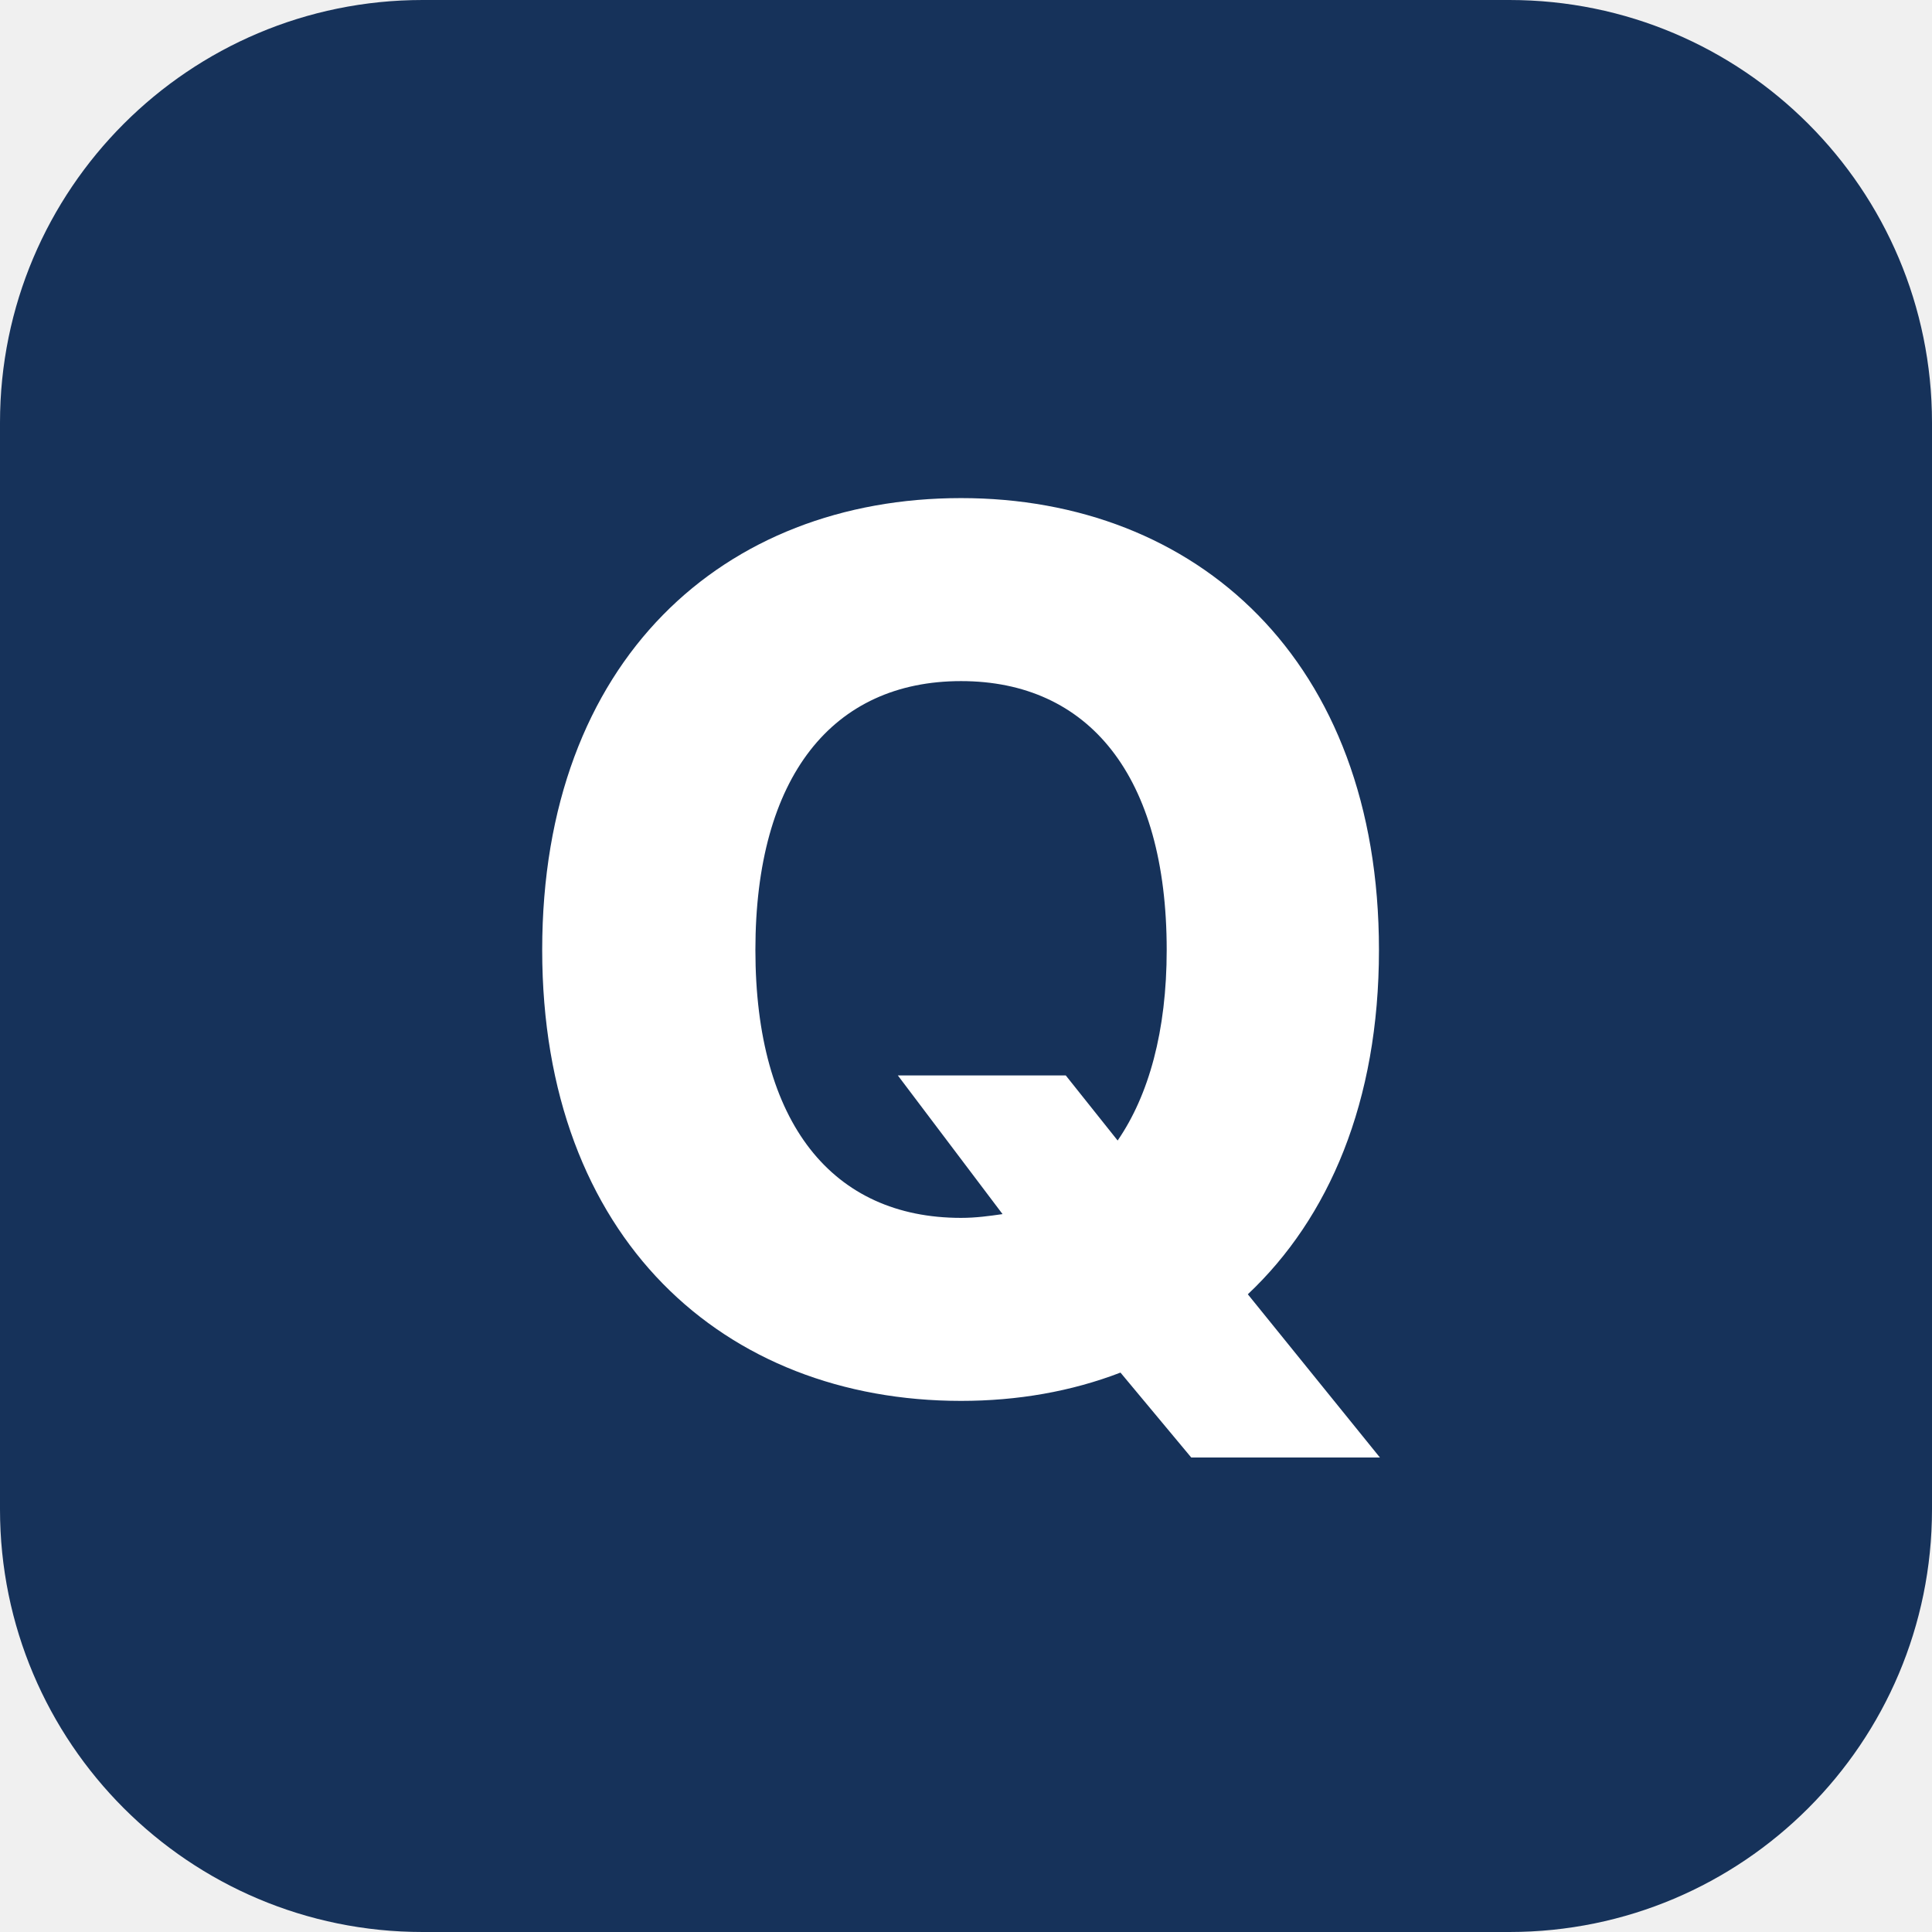
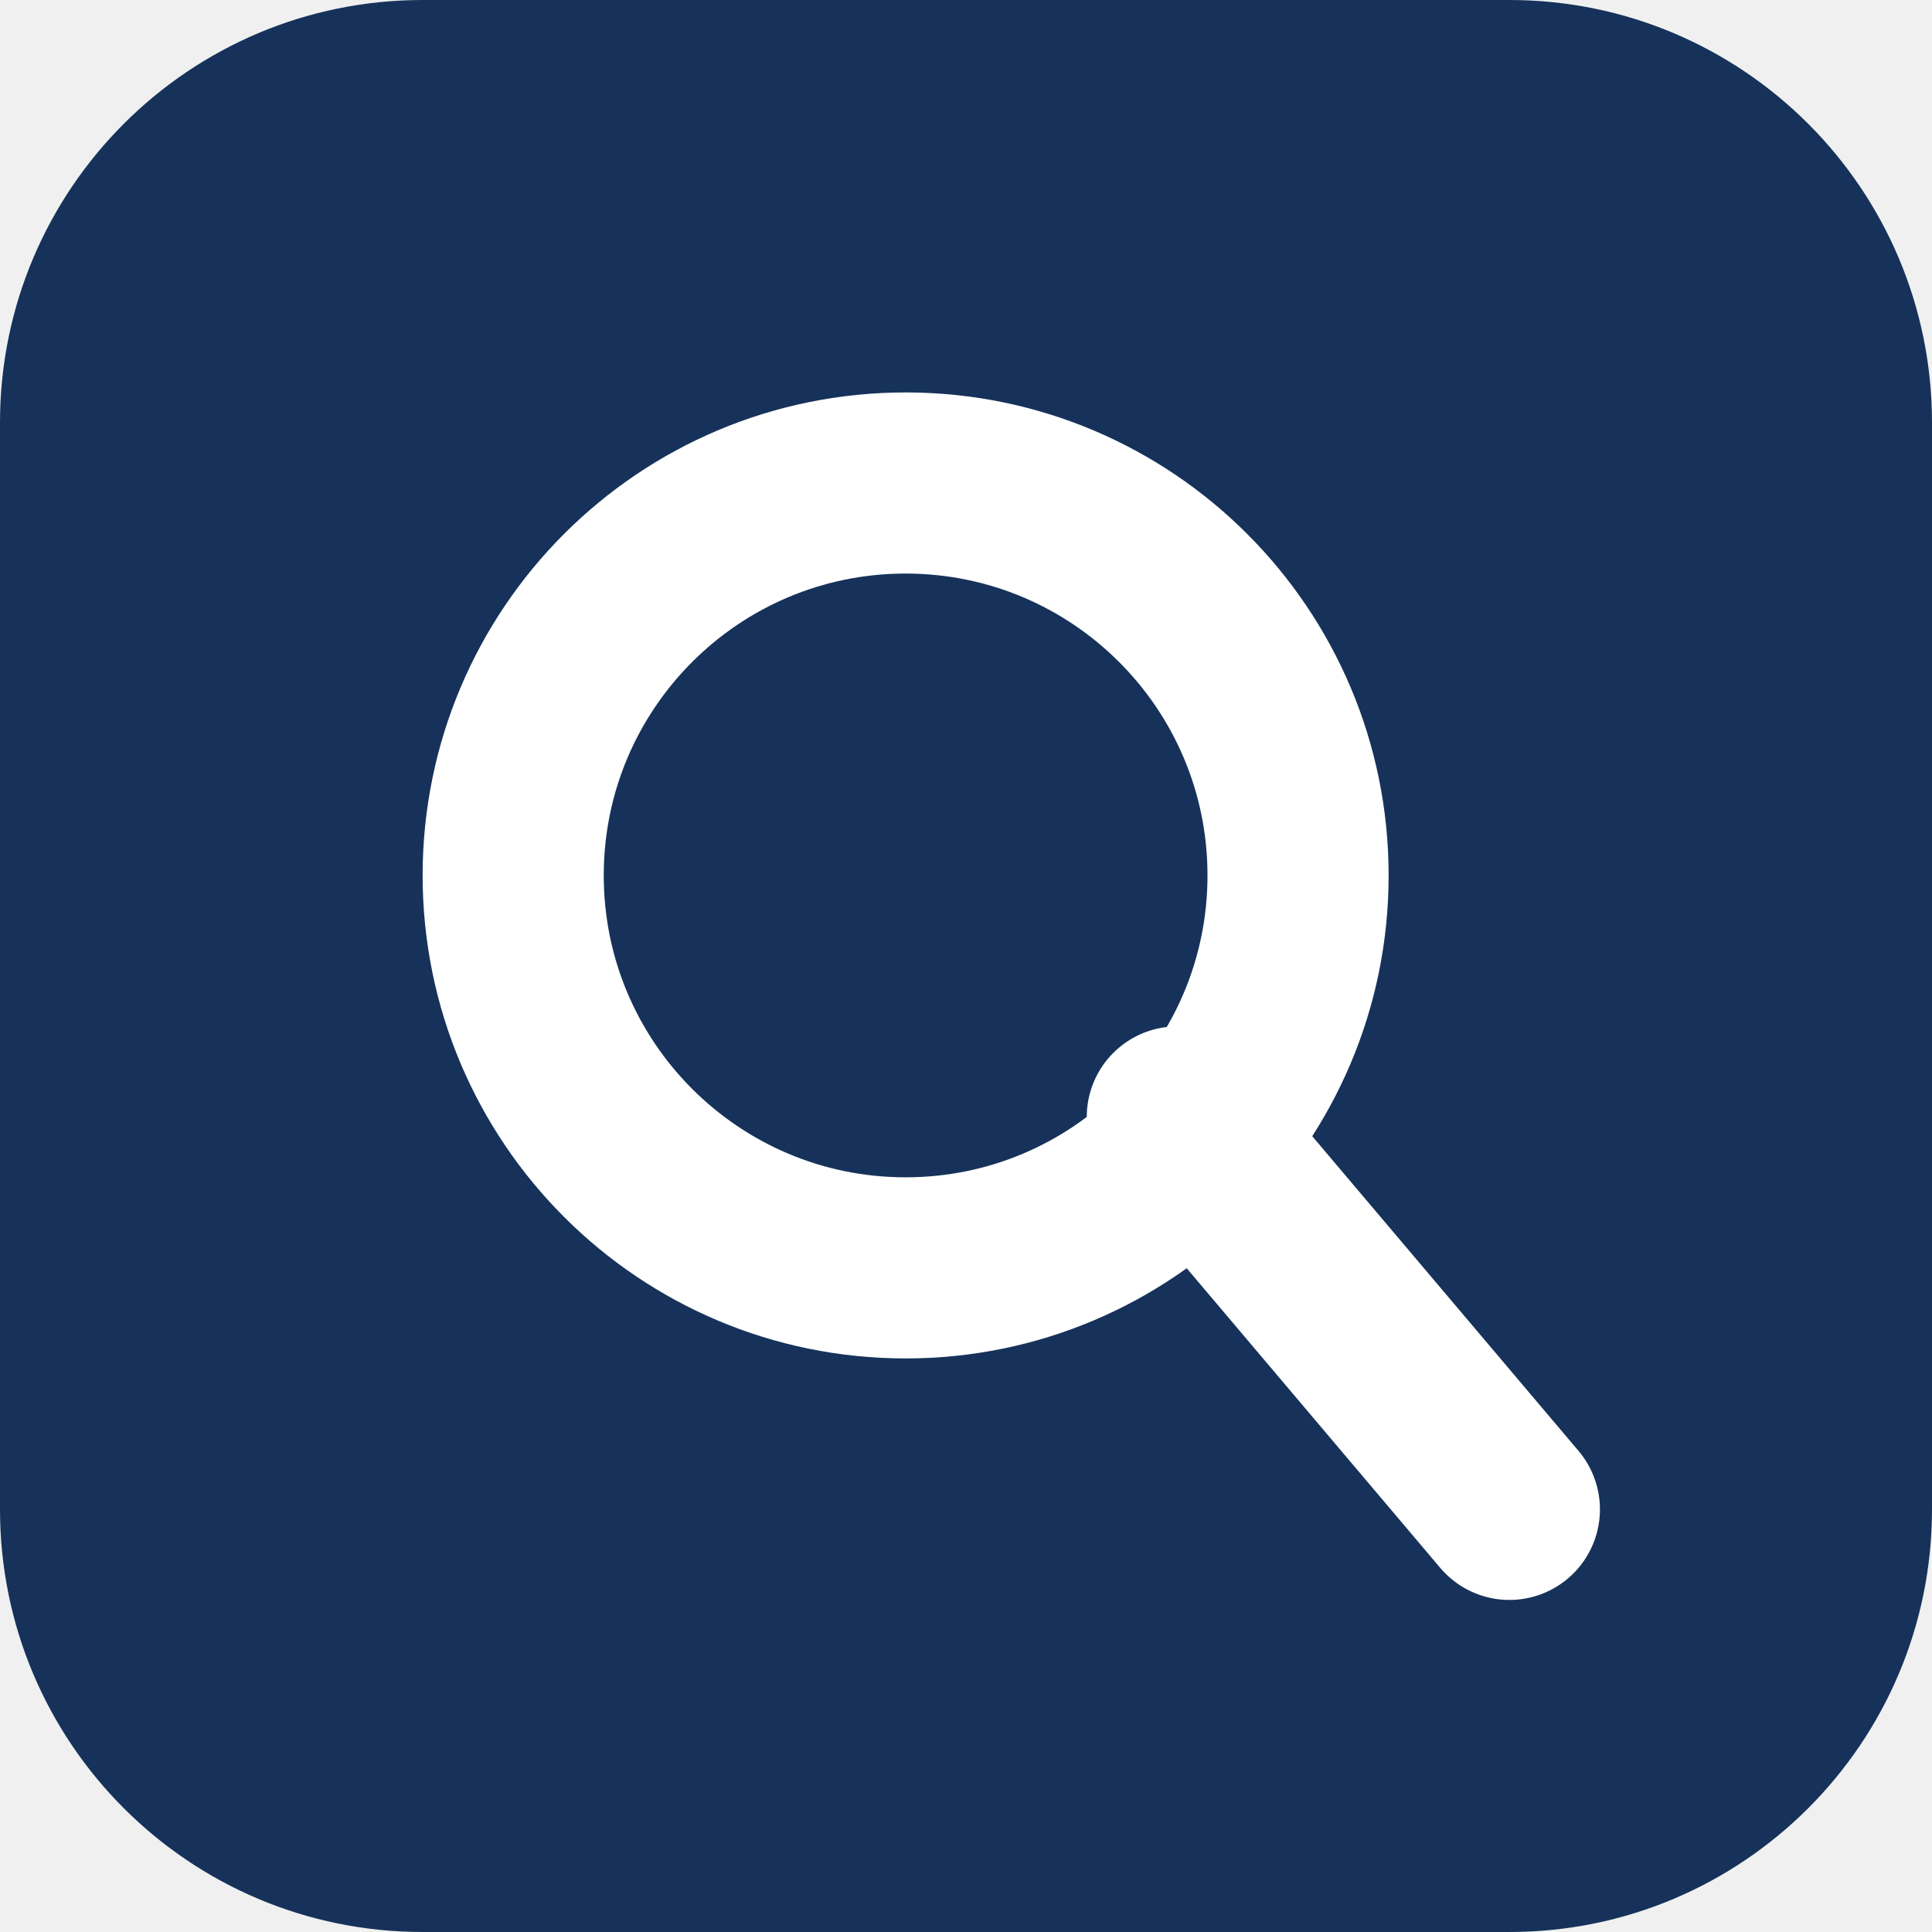
<svg xmlns="http://www.w3.org/2000/svg" viewBox="0 0 32 32" width="32" height="32">
  <rect width="32" height="32" rx="7" fill="#16325A" />
-   <text x="16" y="23" font-family="'Plus Jakarta Sans', 'Inter', Arial, sans-serif" font-size="20" font-weight="800" fill="#ffffff" text-anchor="middle" letter-spacing="-0.5">Q</text>
+   <circle cx="15" cy="14.5" r="6.5" fill="none" stroke="#ffffff" stroke-width="3" />
+   <line x1="19.5" y1="18.5" x2="25" y2="25" stroke="#ffffff" stroke-width="3" stroke-linecap="round" />
</svg>
